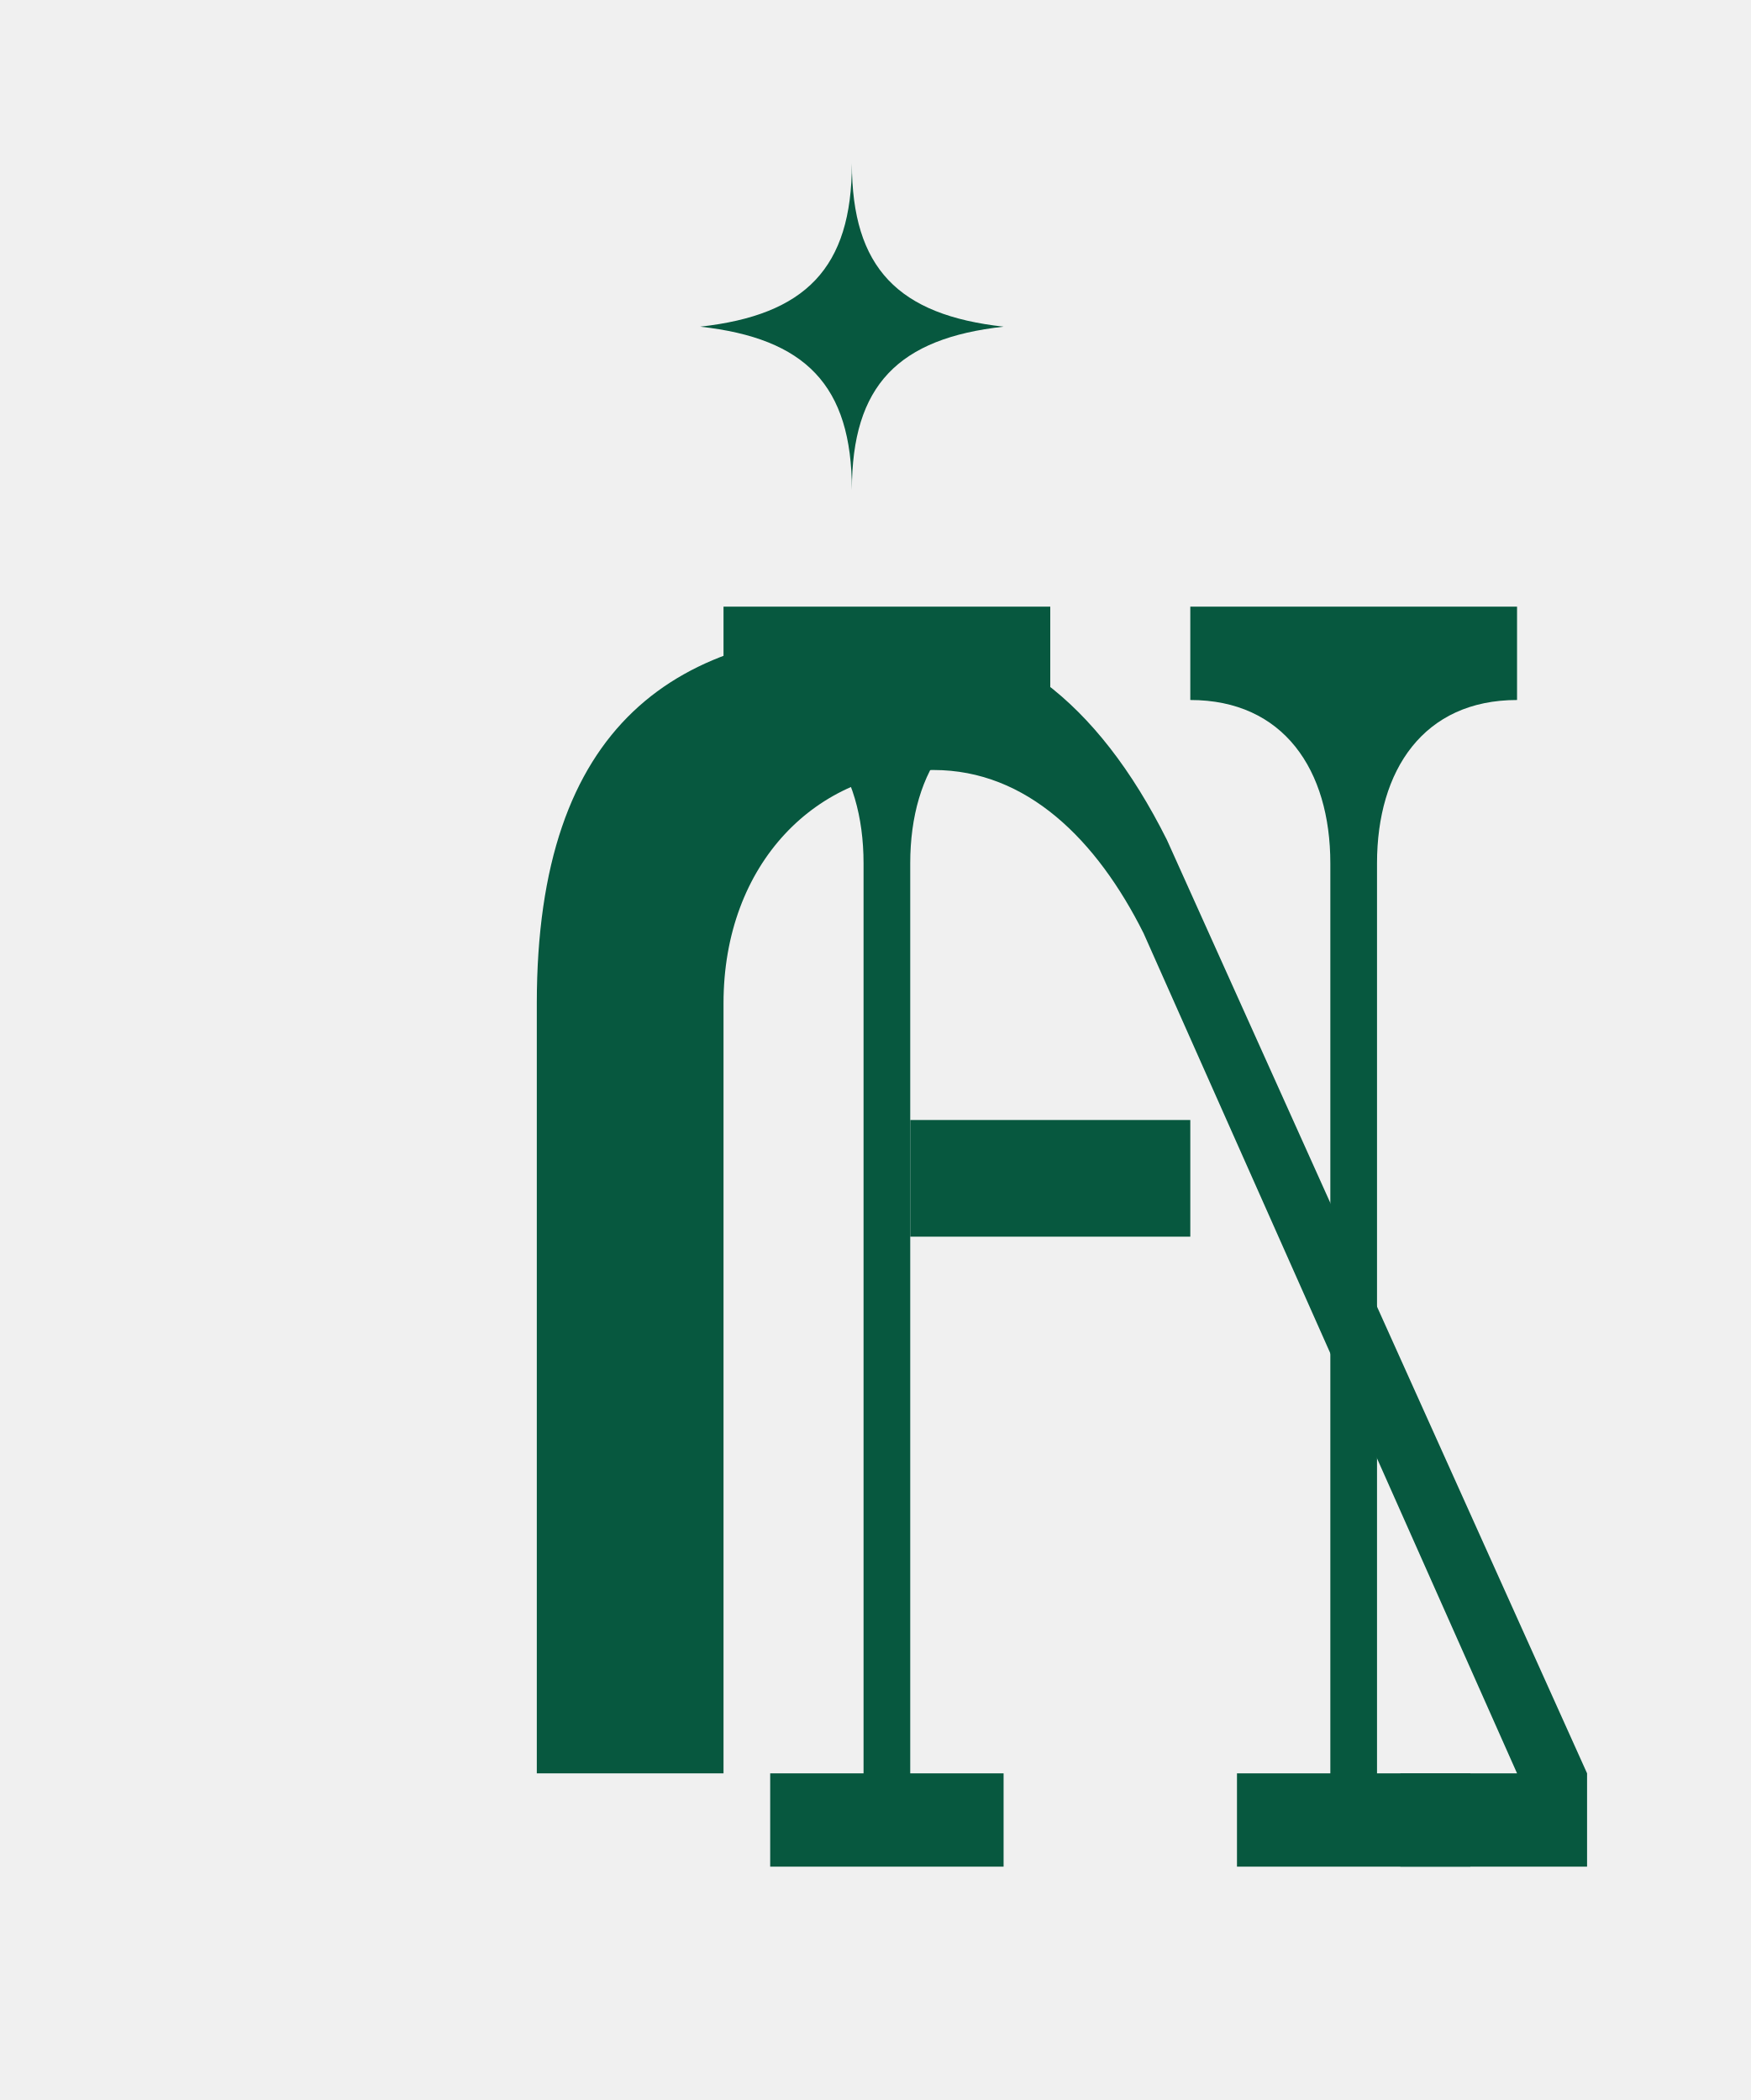
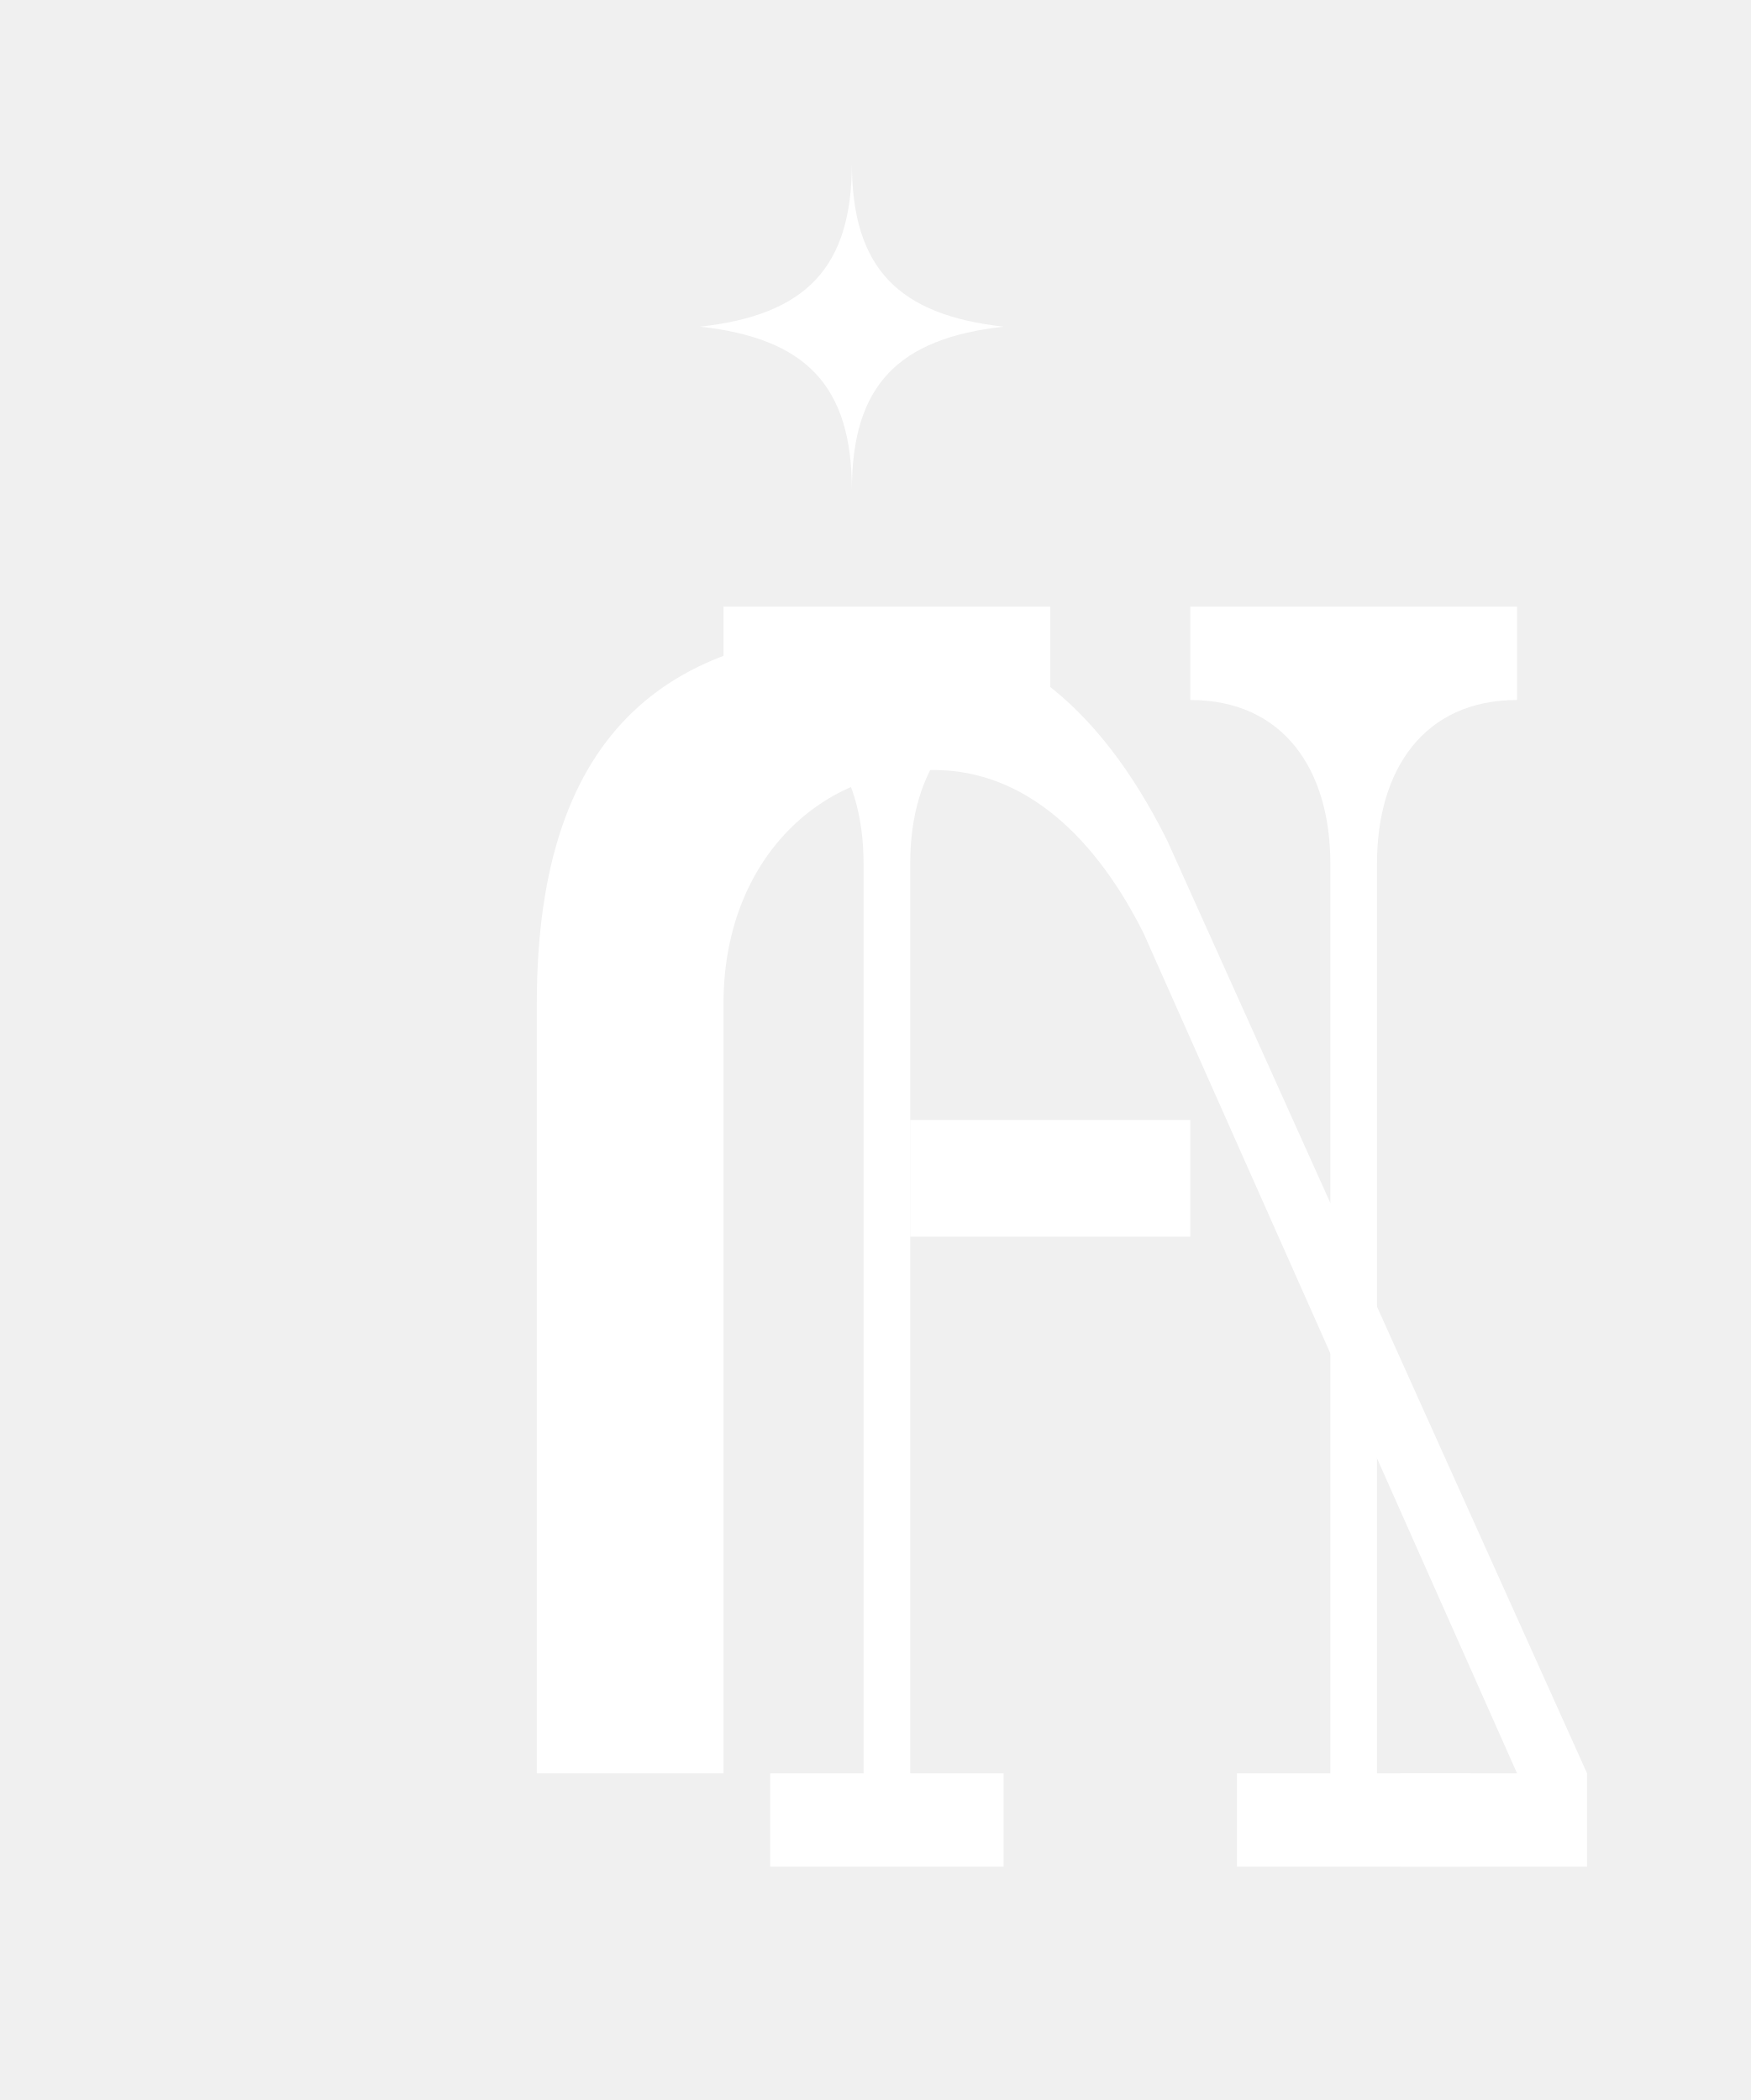
<svg xmlns="http://www.w3.org/2000/svg" viewBox="20 5 75 90" width="100%" height="100%">
-   <path d="M 56.5,12 C 56.5,16.5 54.5,18.5 50,19 C 54.5,19.5 56.5,21.5 56.5,26 C 56.5,21.5 58.5,19.5 63,19 C 58.5,18.5 56.5,16.5 56.5,12 Z" fill="#07583F" />
-   <g fill="#07583F">
+   <path d="M 56.5,12 C 56.5,16.5 54.5,18.5 50,19 C 54.5,19.5 56.5,21.5 56.5,26 C 56.5,21.5 58.5,19.5 63,19 C 58.5,18.5 56.5,16.5 56.5,12 Z" fill="#FFFFFF" />
+   <g fill="#FFFFFF">
    <path d="M 33,85 L 47,85 L 47,81 L 43,81 L 43,48 C 43,36 49,32 58,32 C 63,32 67,35 70,41 L 88,81 L 88,85 L 80,85 L 80,81 L 85,81 L 69,45 C 67,41 64,38 60,38 C 55,38 51,42 51,48 L 51,81 L 47,81 L 47,85 L 33,85 Z" />
    <path d="M 53,85 L 63,85 L 63,81 L 59,81 L 59,42 C 59,38 61,35 65,35 L 65,31 L 51,31 L 51,35 C 55,35 57,38 57,42 L 57,81 L 53,81 Z" />
    <path d="M 73,85 L 83,85 L 83,81 L 79,81 L 79,42 C 79,38 81,35 85,35 L 85,31 L 71,31 L 71,35 C 75,35 77,38 77,42 L 77,81 L 73,81 Z" />
    <path d="M 59,58 L 71,58 L 71,53 L 59,53 Z" />
  </g>
</svg>
